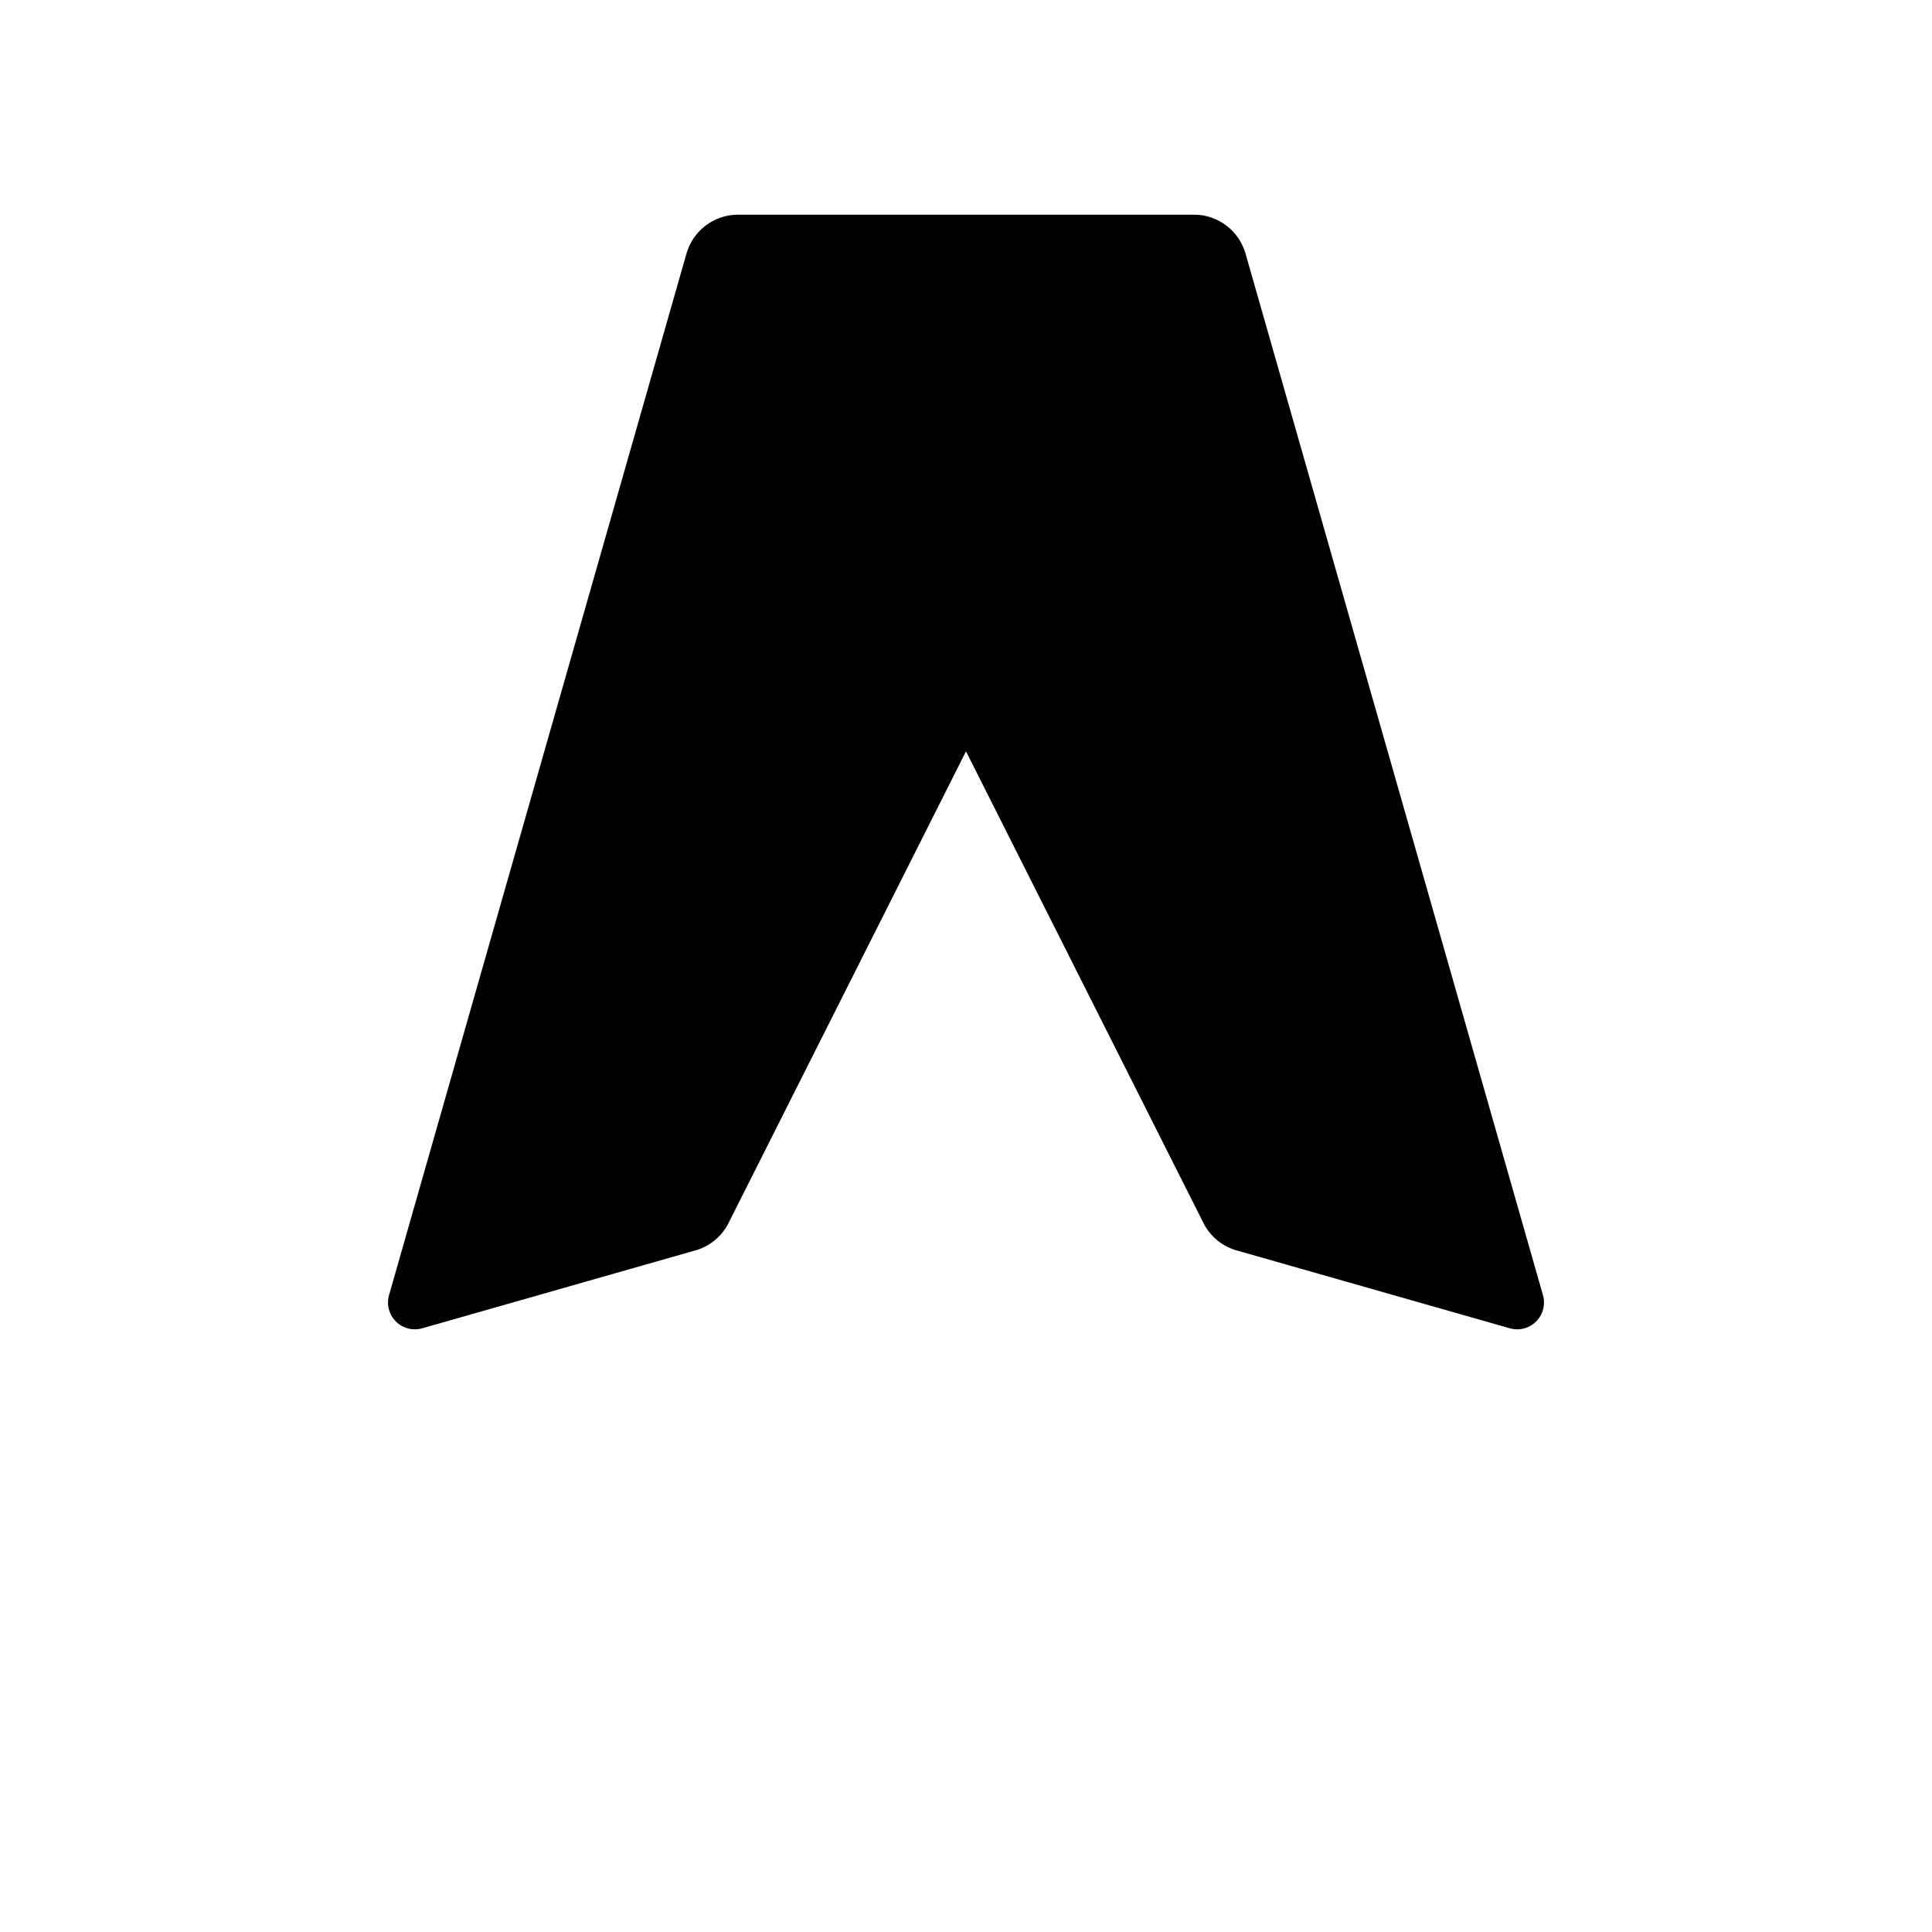
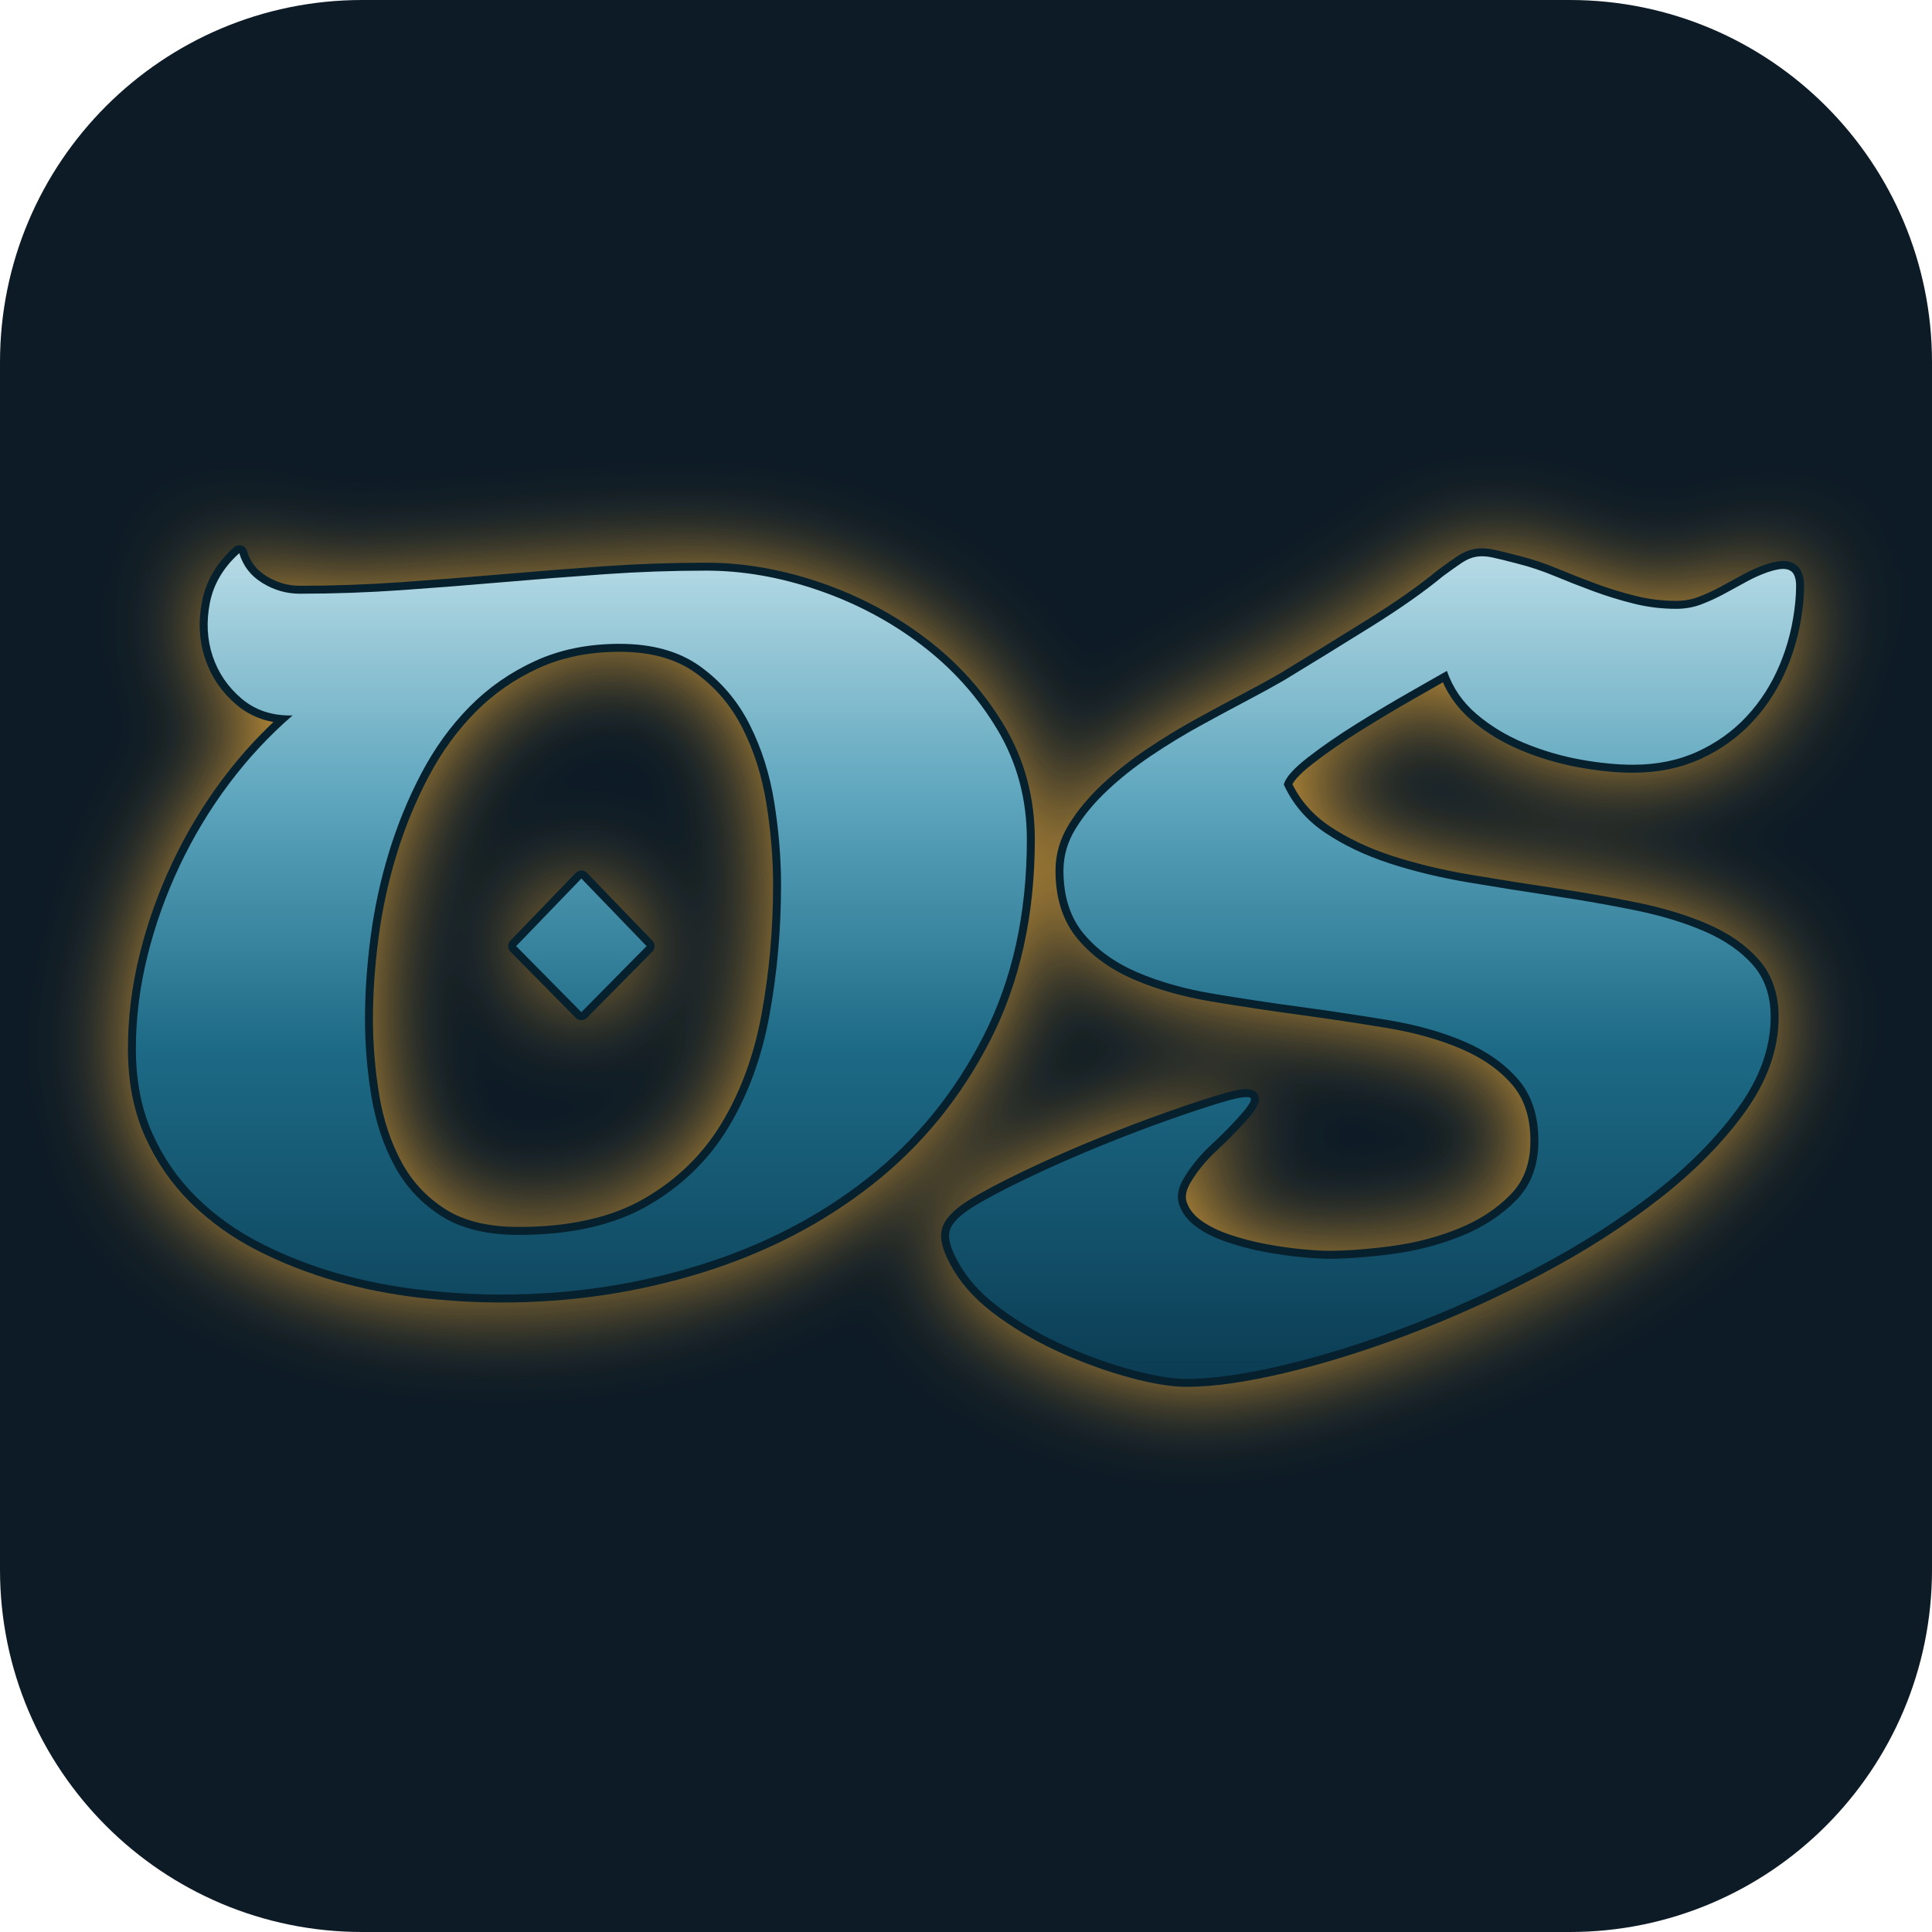
- <svg xmlns="http://www.w3.org/2000/svg" fill="none" viewBox="0 0 36 36">
-   <path fill="#000" d="M22.25 4h-8.5a1 1 0 0 0-.96.73l-5.54 19.4a.5.5 0 0 0 .62.62l5.05-1.44a1 1 0 0 0 .67-.55L18 14l4.41 8.76a1 1 0 0 0 .67.55l5.05 1.44a.5.5 0 0 0 .62-.62l-5.54-19.4a1 1 0 0 0-.96-.73Z" />
+ <svg xmlns="http://www.w3.org/2000/svg" viewBox="0 0 256 256">
+   <defs>
+     <linearGradient id="g" gradientUnits="userSpaceOnUse" x1="0" y1="-78.3" x2="0" y2="25.5">
+       <stop offset="0" stop-color="#b7dbe6" />
+       <stop offset=".3" stop-color="#5da5bd" />
+       <stop offset=".6" stop-color="#1d6a86" />
+       <stop offset="1" stop-color="#0b3d54" />
+     </linearGradient>
+     <filter id="f" x="-30%" y="-40%" width="160%" height="180%">
+       <feGaussianBlur stdDeviation="6" />
+     </filter>
+   </defs>
+   <rect width="256" height="256" rx="48" fill="#0d1b26" />
+   <g transform="translate(37.19 155.83) scale(1.0541)">
+     <path d="M27.80 14.90L27.80 14.90Q22.90 14.90 17.60 14.30Q12.30 13.70 7.20 12.25Q2.10 10.80-2.50 8.45Q-7.10 6.10-10.60 2.65Q-14.10-0.80-16.15-5.40Q-18.20-10-18.20-16L-18.20-16Q-18.20-21.80-16.75-27.65Q-15.30-33.50-12.70-39Q-10.10-44.50-6.50-49.30Q-2.90-54.10 1.50-57.90L1.50-57.90Q-2.30-57.80-4.90-60Q-7.50-62.20-8.55-65.35Q-9.60-68.50-8.90-72.05Q-8.20-75.60-5.20-78.30L-5.20-78.30Q-4.50-75.90-2.30-74.55Q-0.10-73.20 2.40-73.20L2.40-73.20Q8.80-73.20 15.20-73.65Q21.60-74.10 27.95-74.65Q34.30-75.20 40.70-75.65Q47.10-76.10 53.50-76.10L53.50-76.10Q60.40-76.10 67.55-73.65Q74.70-71.20 80.55-66.75Q86.40-62.30 90.10-56.10Q93.80-49.90 93.80-42.30L93.80-42.30Q93.80-28.30 88.35-17.60Q82.90-6.90 73.75 0.30Q64.60 7.50 52.65 11.20Q40.70 14.90 27.80 14.90ZM42.60-66.90L42.60-66.90Q36.70-66.90 32-64.75Q27.30-62.60 23.75-59Q20.20-55.40 17.70-50.65Q15.20-45.90 13.60-40.65Q12-35.40 11.30-30Q10.60-24.60 10.60-19.80L10.60-19.80Q10.60-14.90 11.40-10.05Q12.20-5.20 14.30-1.30Q16.40 2.60 20.15 5Q23.90 7.40 29.90 7.40L29.90 7.40Q39.80 7.40 46.20 3.70Q52.60 0 56.30-6.15Q60-12.30 61.45-20.25Q62.90-28.20 62.90-36.60L62.90-36.60Q62.90-41.60 62.05-46.95Q61.20-52.30 58.95-56.75Q56.70-61.20 52.75-64.05Q48.80-66.90 42.60-66.90ZM46-28.90L37.80-20.60L29.60-28.90L37.80-37.40L46-28.90ZM170-51.70L170-51.70Q167-51.70 163.40-52.35Q159.80-53 156.40-54.40Q153-55.80 150.35-58.05Q147.70-60.30 146.60-63.50L146.60-63.50Q145.20-62.70 141.95-60.85Q138.70-59 135.25-56.85Q131.80-54.70 129.10-52.60Q126.40-50.50 126.10-49.20L126.10-49.20Q127.80-45.50 131.30-43.15Q134.80-40.80 139.40-39.30Q144-37.80 149.35-36.90Q154.70-36 160.05-35.20Q165.40-34.40 170.30-33.40Q175.20-32.40 179-30.75Q182.80-29.10 185.05-26.55Q187.30-24 187.30-20L187.30-20Q187.30-14.20 183.20-8.55Q179.10-2.90 172.60 2.15Q166.10 7.20 157.95 11.50Q149.80 15.80 141.65 18.90Q133.50 22 126.15 23.75Q118.80 25.50 113.90 25.50L113.90 25.50Q111.20 25.50 107.10 24.40Q103.00 23.30 98.80 21.45Q94.60 19.60 90.95 17Q87.30 14.40 85.50 11.40L85.50 11.40Q83.80 8.60 84.05 7.10Q84.30 5.60 87.00 3.90L87.00 3.90Q89.60 2.30 93.90 0.25Q98.20-1.80 102.85-3.70Q107.50-5.60 111.90-7.15Q116.30-8.70 119.10-9.50L119.10-9.50Q121.30-10.10 121.85-9.85Q122.40-9.60 120.50-7.50L120.50-7.50Q119.10-5.90 117.05-4Q115.00-2.10 113.70 0L113.70 0Q112.40 2 112.95 3.60Q113.50 5.20 115.05 6.35Q116.60 7.50 118.95 8.30Q121.30 9.10 123.75 9.55Q126.20 10 128.35 10.20Q130.50 10.40 131.70 10.40L131.70 10.40Q135.20 10.40 139.75 9.80Q144.30 9.20 148.40 7.55Q152.50 5.90 155.30 3.05Q158.10 0.20 158.10-4.40L158.10-4.40Q158.10-9.20 155.55-12.15Q153-15.10 148.80-16.90Q144.60-18.70 139.20-19.60Q133.80-20.50 128.25-21.25Q122.70-22 117.30-22.90Q111.90-23.80 107.70-25.60Q103.50-27.40 100.95-30.45Q98.40-33.50 98.40-38.40L98.40-38.40Q98.40-41.20 99.95-43.70Q101.50-46.20 103.95-48.50Q106.40-50.80 109.45-52.85Q112.50-54.90 115.60-56.60Q118.70-58.30 121.45-59.75Q124.20-61.20 126.10-62.30L126.10-62.30Q131.70-65.70 137.15-69.10Q142.60-72.50 146.10-75.40L146.10-75.40Q147.60-76.50 148.50-77.10Q149.40-77.70 150.30-77.85Q151.20-78 152.35-77.75Q153.50-77.50 155.40-77L155.40-77Q157.80-76.40 160.20-75.40Q162.60-74.40 165.05-73.50Q167.50-72.60 170.10-71.95Q172.70-71.30 175.40-71.30L175.40-71.30Q177.10-71.30 178.55-71.85Q180-72.40 181.40-73.15Q182.80-73.90 184.15-74.65Q185.50-75.40 186.90-75.90L186.90-75.90Q188.40-76.40 189.15-76.30Q189.90-76.20 190.20-75.65Q190.50-75.10 190.50-74.20Q190.50-73.30 190.40-72.20L190.40-72.20Q190-68 188.45-64.30Q186.90-60.60 184.30-57.80Q181.70-55 178.10-53.35Q174.50-51.70 170-51.70Z" fill="#ffb83d" filter="url(#f)" opacity=".9" />
+     <path d="M27.80 14.90L27.80 14.90Q22.90 14.90 17.60 14.30Q12.30 13.70 7.20 12.25Q2.10 10.80-2.50 8.45Q-7.10 6.10-10.60 2.65Q-14.10-0.80-16.15-5.40Q-18.20-10-18.20-16L-18.20-16Q-18.20-21.80-16.75-27.65Q-15.30-33.50-12.70-39Q-10.10-44.50-6.50-49.30Q-2.90-54.10 1.50-57.90L1.50-57.90Q-2.30-57.80-4.90-60Q-7.50-62.20-8.55-65.35Q-9.60-68.50-8.90-72.05Q-8.20-75.60-5.20-78.30L-5.20-78.30Q-4.50-75.90-2.30-74.55Q-0.10-73.20 2.40-73.20L2.40-73.20Q8.80-73.20 15.20-73.65Q21.60-74.10 27.95-74.65Q34.30-75.20 40.70-75.65Q47.10-76.10 53.50-76.10L53.50-76.10Q60.40-76.10 67.55-73.65Q74.70-71.20 80.55-66.75Q86.40-62.30 90.10-56.10Q93.80-49.90 93.80-42.30L93.80-42.30Q93.80-28.30 88.35-17.60Q82.90-6.90 73.75 0.30Q64.60 7.50 52.65 11.20Q40.70 14.90 27.80 14.90ZM42.60-66.90L42.60-66.90Q36.70-66.90 32-64.75Q27.30-62.60 23.75-59Q20.20-55.40 17.70-50.65Q15.20-45.90 13.60-40.65Q12-35.40 11.30-30Q10.60-24.60 10.60-19.80L10.60-19.80Q10.60-14.90 11.40-10.05Q12.20-5.20 14.30-1.30Q16.40 2.60 20.15 5Q23.90 7.40 29.90 7.40L29.90 7.40Q39.80 7.40 46.20 3.70Q52.60 0 56.30-6.15Q60-12.30 61.45-20.25Q62.90-28.20 62.90-36.60L62.90-36.60Q62.90-41.60 62.05-46.95Q61.20-52.30 58.95-56.75Q56.70-61.20 52.75-64.05Q48.80-66.90 42.60-66.90ZM46-28.90L37.80-20.60L29.60-28.90L37.80-37.40L46-28.90ZM170-51.70L170-51.70Q167-51.70 163.40-52.35Q159.80-53 156.40-54.40Q153-55.80 150.35-58.05Q147.70-60.30 146.60-63.50L146.60-63.50Q145.20-62.70 141.95-60.85Q138.70-59 135.25-56.85Q131.80-54.70 129.10-52.60Q126.40-50.50 126.10-49.20L126.10-49.20Q127.80-45.50 131.30-43.15Q134.80-40.80 139.40-39.30Q144-37.80 149.35-36.90Q154.70-36 160.05-35.20Q165.40-34.40 170.30-33.40Q175.20-32.40 179-30.75Q182.80-29.10 185.05-26.55Q187.30-24 187.30-20L187.30-20Q187.30-14.20 183.20-8.55Q179.10-2.90 172.60 2.15Q166.10 7.20 157.95 11.50Q149.80 15.80 141.65 18.90Q133.50 22 126.15 23.75Q118.80 25.50 113.90 25.50L113.90 25.50Q111.20 25.50 107.10 24.40Q103.00 23.30 98.80 21.45Q94.60 19.60 90.95 17Q87.30 14.40 85.50 11.40L85.50 11.40Q83.80 8.60 84.05 7.10Q84.30 5.60 87.00 3.90L87.00 3.90Q89.60 2.30 93.90 0.25Q98.20-1.80 102.85-3.70Q107.50-5.60 111.90-7.15Q116.30-8.70 119.10-9.50L119.10-9.50Q121.30-10.10 121.85-9.85Q122.40-9.60 120.50-7.50L120.50-7.50Q119.10-5.90 117.05-4Q115.00-2.10 113.70 0L113.70 0Q112.40 2 112.95 3.60Q113.50 5.20 115.05 6.35Q116.60 7.50 118.95 8.30Q121.30 9.10 123.75 9.55Q126.20 10 128.35 10.20Q130.50 10.40 131.70 10.40L131.70 10.40Q135.20 10.40 139.75 9.80Q144.30 9.20 148.40 7.55Q152.50 5.90 155.30 3.05Q158.10 0.20 158.10-4.40L158.10-4.40Q158.10-9.20 155.55-12.15Q153-15.10 148.80-16.90Q144.60-18.70 139.20-19.60Q133.80-20.50 128.25-21.25Q122.70-22 117.30-22.90Q111.90-23.80 107.70-25.60Q103.50-27.40 100.95-30.45Q98.40-33.50 98.40-38.40L98.40-38.40Q98.40-41.20 99.95-43.70Q101.50-46.20 103.95-48.50Q106.40-50.80 109.45-52.85Q112.50-54.90 115.60-56.60Q118.70-58.30 121.45-59.75Q124.20-61.20 126.10-62.30L126.10-62.30Q131.70-65.70 137.15-69.10Q142.60-72.50 146.10-75.40L146.10-75.40Q147.60-76.50 148.50-77.10Q149.40-77.70 150.30-77.85Q151.20-78 152.35-77.75Q153.50-77.50 155.40-77L155.40-77Q157.80-76.40 160.20-75.40Q162.60-74.40 165.05-73.50Q167.50-72.60 170.10-71.95Q172.70-71.30 175.40-71.30L175.40-71.30Q177.10-71.30 178.55-71.85Q180-72.40 181.40-73.15Q182.80-73.90 184.15-74.65Q185.50-75.40 186.90-75.90L186.90-75.90Q188.40-76.40 189.15-76.30Q189.90-76.20 190.20-75.65Q190.50-75.10 190.50-74.20Q190.50-73.30 190.40-72.20L190.40-72.20Q190-68 188.45-64.30Q186.90-60.60 184.30-57.80Q181.70-55 178.10-53.35Q174.50-51.70 170-51.70Z" fill="url(#g)" stroke="rgb(6 32 46)" stroke-width="2" stroke-linejoin="round" paint-order="stroke" />
+   </g>
</svg>
